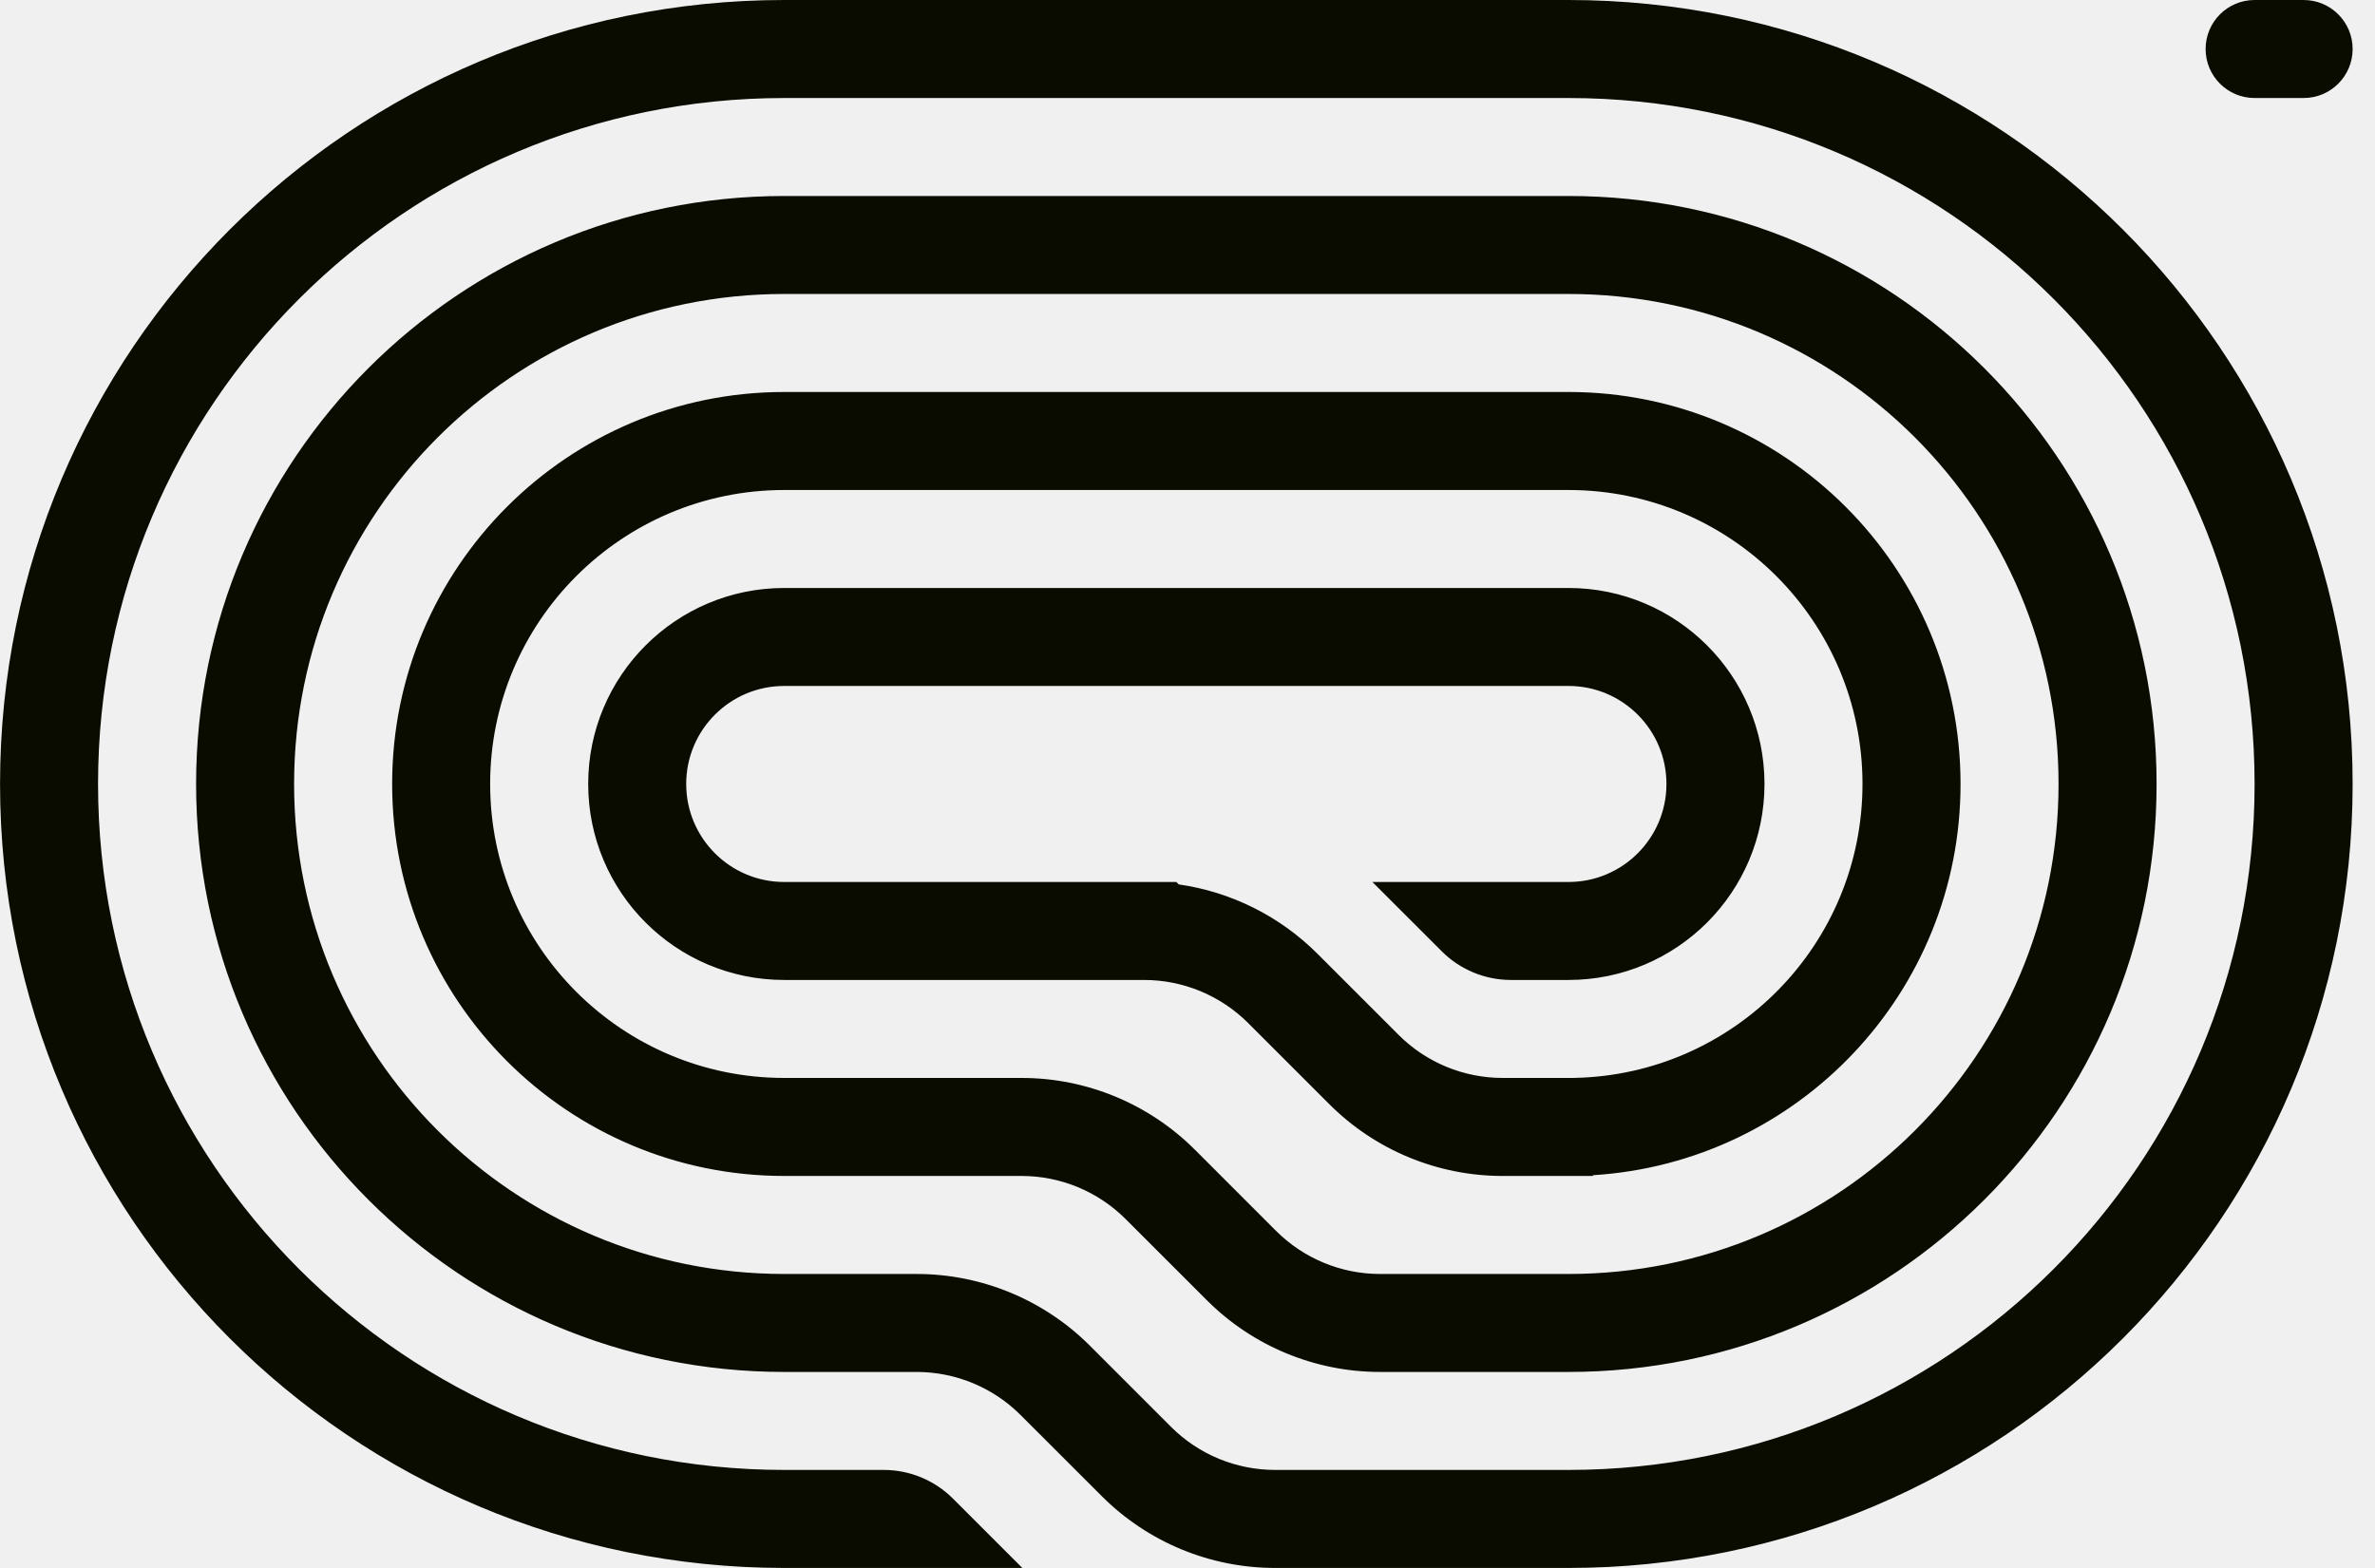
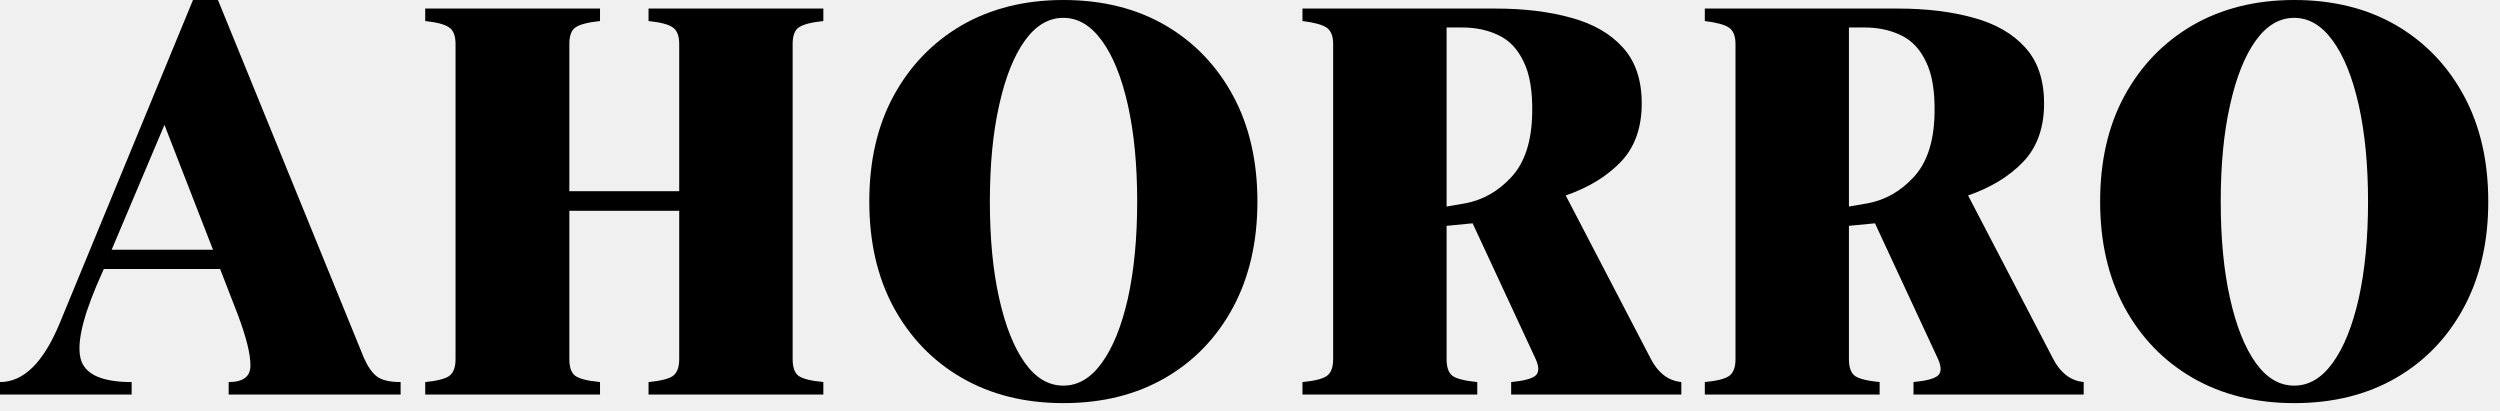
- <svg xmlns="http://www.w3.org/2000/svg" width="53" height="35" viewBox="0 0 53 35" fill="none">
-   <g clip-path="url(#clip0_328_4216)">
-     <path d="M49.22 1.094C49.22 1.698 49.709 2.188 50.313 2.188H51.407C52.011 2.188 52.501 1.698 52.501 1.094C52.501 0.49 52.011 0 51.407 0H50.313C49.709 0 49.22 0.49 49.22 1.094Z" fill="#0A0C00" />
-     <path d="M17.501 35H22.814L21.267 33.453C20.857 33.043 20.301 32.812 19.721 32.812H17.501C9.044 32.812 2.188 25.957 2.188 17.5C2.188 9.043 9.044 2.188 17.501 2.188H35.001C43.458 2.188 50.313 9.043 50.313 17.5C50.313 25.957 43.458 32.812 35.001 32.812H28.455C27.584 32.812 26.75 32.467 26.134 31.852L24.322 30.039C23.297 29.014 21.906 28.438 20.455 28.438H17.501C11.46 28.438 6.563 23.541 6.563 17.5C6.563 11.459 11.46 6.562 17.501 6.562H35.001C41.042 6.562 45.938 11.459 45.938 17.5C45.938 23.541 41.042 28.438 35.001 28.438H30.798C29.927 28.438 29.093 28.092 28.477 27.477L26.665 25.664C25.64 24.639 24.248 24.062 22.798 24.062H17.501C13.877 24.062 10.938 21.124 10.938 17.5C10.938 13.876 13.877 10.938 17.501 10.938H35.001C38.625 10.938 41.563 13.876 41.563 17.5C41.563 21.08 38.697 23.991 35.133 24.061L35.133 24.062H33.532C32.662 24.062 31.827 23.717 31.212 23.102L29.399 21.289C28.558 20.448 27.471 19.909 26.306 19.742L26.251 19.688H17.501C16.293 19.688 15.313 18.708 15.313 17.5C15.313 16.292 16.293 15.312 17.501 15.312H35.001C36.209 15.312 37.188 16.292 37.188 17.5C37.188 18.708 36.209 19.688 35.001 19.688H30.626L32.173 21.234C32.583 21.645 33.139 21.875 33.719 21.875H35.001C37.417 21.875 39.376 19.916 39.376 17.5C39.376 15.084 37.417 13.125 35.001 13.125H17.501C15.085 13.125 13.126 15.084 13.126 17.5C13.126 19.916 15.085 21.875 17.501 21.875H25.532C26.403 21.875 27.237 22.221 27.853 22.836L29.665 24.648C30.691 25.674 32.081 26.25 33.532 26.25H35.548V26.233C40.126 25.951 43.751 22.149 43.751 17.5C43.751 12.668 39.833 8.75 35.001 8.75H17.501C12.668 8.75 8.751 12.668 8.751 17.5C8.751 22.332 12.668 26.25 17.501 26.25H22.798C23.668 26.25 24.503 26.596 25.118 27.211L26.931 29.023C27.956 30.049 29.347 30.625 30.798 30.625H35.001C42.25 30.625 48.126 24.749 48.126 17.5C48.126 10.251 42.25 4.375 35.001 4.375H17.501C10.252 4.375 4.376 10.251 4.376 17.5C4.376 24.749 10.252 30.625 17.501 30.625H20.455C21.325 30.625 22.16 30.971 22.775 31.586L24.588 33.398C25.613 34.424 27.004 35 28.455 35H35.001C44.666 35 52.501 27.165 52.501 17.5C52.501 7.835 44.666 -8.44939e-07 35.001 0L17.501 3.61606e-06C7.836 4.461e-06 0.001 7.835 0.001 17.5C0.001 27.165 7.836 35 17.501 35Z" fill="#0A0C00" />
-   </g>
-   <defs>
-     <clipPath id="clip0_328_4216">
-       <rect width="52.5" height="35" fill="white" transform="translate(0.000976562)" />
-     </clipPath>
-   </defs>
+ <svg xmlns="http://www.w3.org/2000/svg" width="146" height="24" viewBox="0 0 146 24" fill="none">
+   <path d="M0 23.042V22.312C1.375 22.312 2.531 21.177 3.479 18.896L11.271 0H12.729L21.25 20.896C21.469 21.396 21.719 21.76 22 21.979C22.292 22.203 22.755 22.312 23.396 22.312V23.042H13.354V22.312C14.198 22.312 14.625 21.995 14.625 21.354C14.635 20.719 14.396 19.729 13.896 18.396L12.854 15.708H6.062L5.625 16.708C4.75 18.792 4.458 20.25 4.75 21.083C5.052 21.906 6.031 22.312 7.688 22.312V23.042H0ZM6.521 14.583H12.438L9.604 7.292L6.521 14.583Z" fill="black" />
+   <path d="M24.833 23.042V22.312C25.526 22.245 25.989 22.125 26.229 21.958C26.479 21.781 26.604 21.453 26.604 20.979V2.562C26.604 2.094 26.479 1.771 26.229 1.604C25.989 1.427 25.526 1.302 24.833 1.229V0.5H35.041V1.229C34.333 1.302 33.854 1.427 33.604 1.604C33.364 1.771 33.25 2.094 33.25 2.562V11.167H39.666V2.562C39.666 2.094 39.541 1.771 39.291 1.604C39.052 1.427 38.583 1.302 37.875 1.229V0.5H48.083V1.229C47.375 1.302 46.895 1.427 46.645 1.604C46.406 1.771 46.291 2.094 46.291 2.562V20.979C46.291 21.453 46.406 21.781 46.645 21.958C46.895 22.125 47.375 22.245 48.083 22.312V23.042H37.875V22.312C38.583 22.245 39.052 22.125 39.291 21.958C39.541 21.781 39.666 21.453 39.666 20.979V12.312H33.25V20.979C33.25 21.453 33.364 21.781 33.604 21.958C33.854 22.125 34.333 22.245 35.041 22.312V23.042H24.833Z" fill="black" />
+   <path d="M62.1 23.542C59.85 23.542 57.871 23.047 56.162 22.062C54.465 21.078 53.142 19.703 52.183 17.938C51.235 16.177 50.767 14.12 50.767 11.771C50.767 9.411 51.235 7.354 52.183 5.604C53.142 3.844 54.465 2.469 56.162 1.479C57.871 0.495 59.85 0 62.1 0C64.376 0 66.36 0.495 68.058 1.479C69.751 2.469 71.069 3.844 72.017 5.604C72.959 7.354 73.433 9.411 73.433 11.771C73.433 14.12 72.959 16.177 72.017 17.938C71.069 19.703 69.751 21.078 68.058 22.062C66.36 23.047 64.376 23.542 62.1 23.542ZM62.1 22.521C62.959 22.521 63.709 22.078 64.35 21.188C65.001 20.287 65.506 19.031 65.871 17.417C66.23 15.792 66.412 13.912 66.412 11.771C66.412 9.635 66.23 7.76 65.871 6.146C65.506 4.521 65.001 3.266 64.35 2.375C63.709 1.49 62.959 1.042 62.1 1.042C61.235 1.042 60.485 1.49 59.85 2.375C59.209 3.266 58.709 4.521 58.35 6.146C57.985 7.76 57.808 9.635 57.808 11.771C57.808 13.912 57.985 15.792 58.35 17.417C58.709 19.031 59.209 20.287 59.85 21.188C60.485 22.078 61.235 22.521 62.1 22.521Z" fill="black" />
+   <path d="M76.064 23.042V22.312C76.773 22.245 77.242 22.125 77.481 21.958C77.731 21.781 77.856 21.453 77.856 20.979V2.562C77.856 2.094 77.721 1.771 77.46 1.604C77.21 1.438 76.742 1.312 76.064 1.229V0.5H87.335C89.012 0.5 90.492 0.682 91.773 1.042C93.049 1.391 94.049 1.969 94.773 2.771C95.507 3.578 95.877 4.667 95.877 6.042C95.877 7.458 95.471 8.594 94.669 9.438C93.861 10.287 92.783 10.948 91.439 11.417L96.419 20.979C96.611 21.354 96.856 21.662 97.148 21.896C97.45 22.135 97.799 22.271 98.189 22.312V23.042H88.252V22.312C88.96 22.245 89.424 22.125 89.648 21.958C89.882 21.781 89.898 21.453 89.689 20.979L86.002 13.042L84.481 13.188V20.979C84.481 21.453 84.596 21.781 84.835 21.958C85.085 22.125 85.564 22.245 86.273 22.312V23.042H76.064ZM84.481 12.062L85.564 11.875C86.606 11.682 87.507 11.167 88.273 10.333C89.049 9.49 89.45 8.25 89.481 6.625C89.507 5.333 89.341 4.328 88.981 3.604C88.632 2.87 88.148 2.354 87.523 2.062C86.908 1.76 86.195 1.604 85.377 1.604H84.481V12.062Z" fill="black" />
+   <path d="M99.561 23.042V22.312C100.27 22.245 100.739 22.125 100.978 21.958C101.228 21.781 101.353 21.453 101.353 20.979V2.562C101.353 2.094 101.218 1.771 100.957 1.604C100.707 1.438 100.239 1.312 99.561 1.229V0.5H110.832C112.509 0.5 113.989 0.682 115.27 1.042C116.546 1.391 117.546 1.969 118.27 2.771C119.004 3.578 119.374 4.667 119.374 6.042C119.374 7.458 118.968 8.594 118.166 9.438C117.358 10.287 116.28 10.948 114.937 11.417L119.916 20.979C120.108 21.354 120.353 21.662 120.645 21.896C120.947 22.135 121.296 22.271 121.687 22.312V23.042H111.749V22.312C112.457 22.245 112.921 22.125 113.145 21.958C113.379 21.781 113.395 21.453 113.187 20.979L109.499 13.042L107.978 13.188V20.979C107.978 21.453 108.093 21.781 108.332 21.958C108.582 22.125 109.062 22.245 109.77 22.312V23.042H99.561ZM107.978 12.062L109.062 11.875C110.103 11.682 111.004 11.167 111.77 10.333C112.546 9.49 112.947 8.25 112.978 6.625C113.004 5.333 112.838 4.328 112.478 3.604C112.129 2.87 111.645 2.354 111.02 2.062C110.405 1.76 109.692 1.604 108.874 1.604H107.978V12.062Z" fill="black" />
+   <path d="M133.982 23.542C131.732 23.542 129.753 23.047 128.044 22.062C126.346 21.078 125.023 19.703 124.065 17.938C123.117 16.177 122.648 14.12 122.648 11.771C122.648 9.411 123.117 7.354 124.065 5.604C125.023 3.844 126.346 2.469 128.044 1.479C129.753 0.495 131.732 0 133.982 0C136.258 0 138.242 0.495 139.94 1.479C141.633 2.469 142.951 3.844 143.898 5.604C144.841 7.354 145.315 9.411 145.315 11.771C145.315 14.12 144.841 16.177 143.898 17.938C142.951 19.703 141.633 21.078 139.94 22.062C138.242 23.047 136.258 23.542 133.982 23.542ZM133.982 22.521C134.841 22.521 135.591 22.078 136.232 21.188C136.883 20.287 137.388 19.031 137.753 17.417C138.112 15.792 138.294 13.912 138.294 11.771C138.294 9.635 138.112 7.76 137.753 6.146C137.388 4.521 136.883 3.266 136.232 2.375C135.591 1.49 134.841 1.042 133.982 1.042C133.117 1.042 132.367 1.49 131.732 2.375C131.091 3.266 130.591 4.521 130.232 6.146C129.867 7.76 129.69 9.635 129.69 11.771C129.69 13.912 129.867 15.792 130.232 17.417C130.591 19.031 131.091 20.287 131.732 21.188C132.367 22.078 133.117 22.521 133.982 22.521Z" fill="black" />
</svg>
